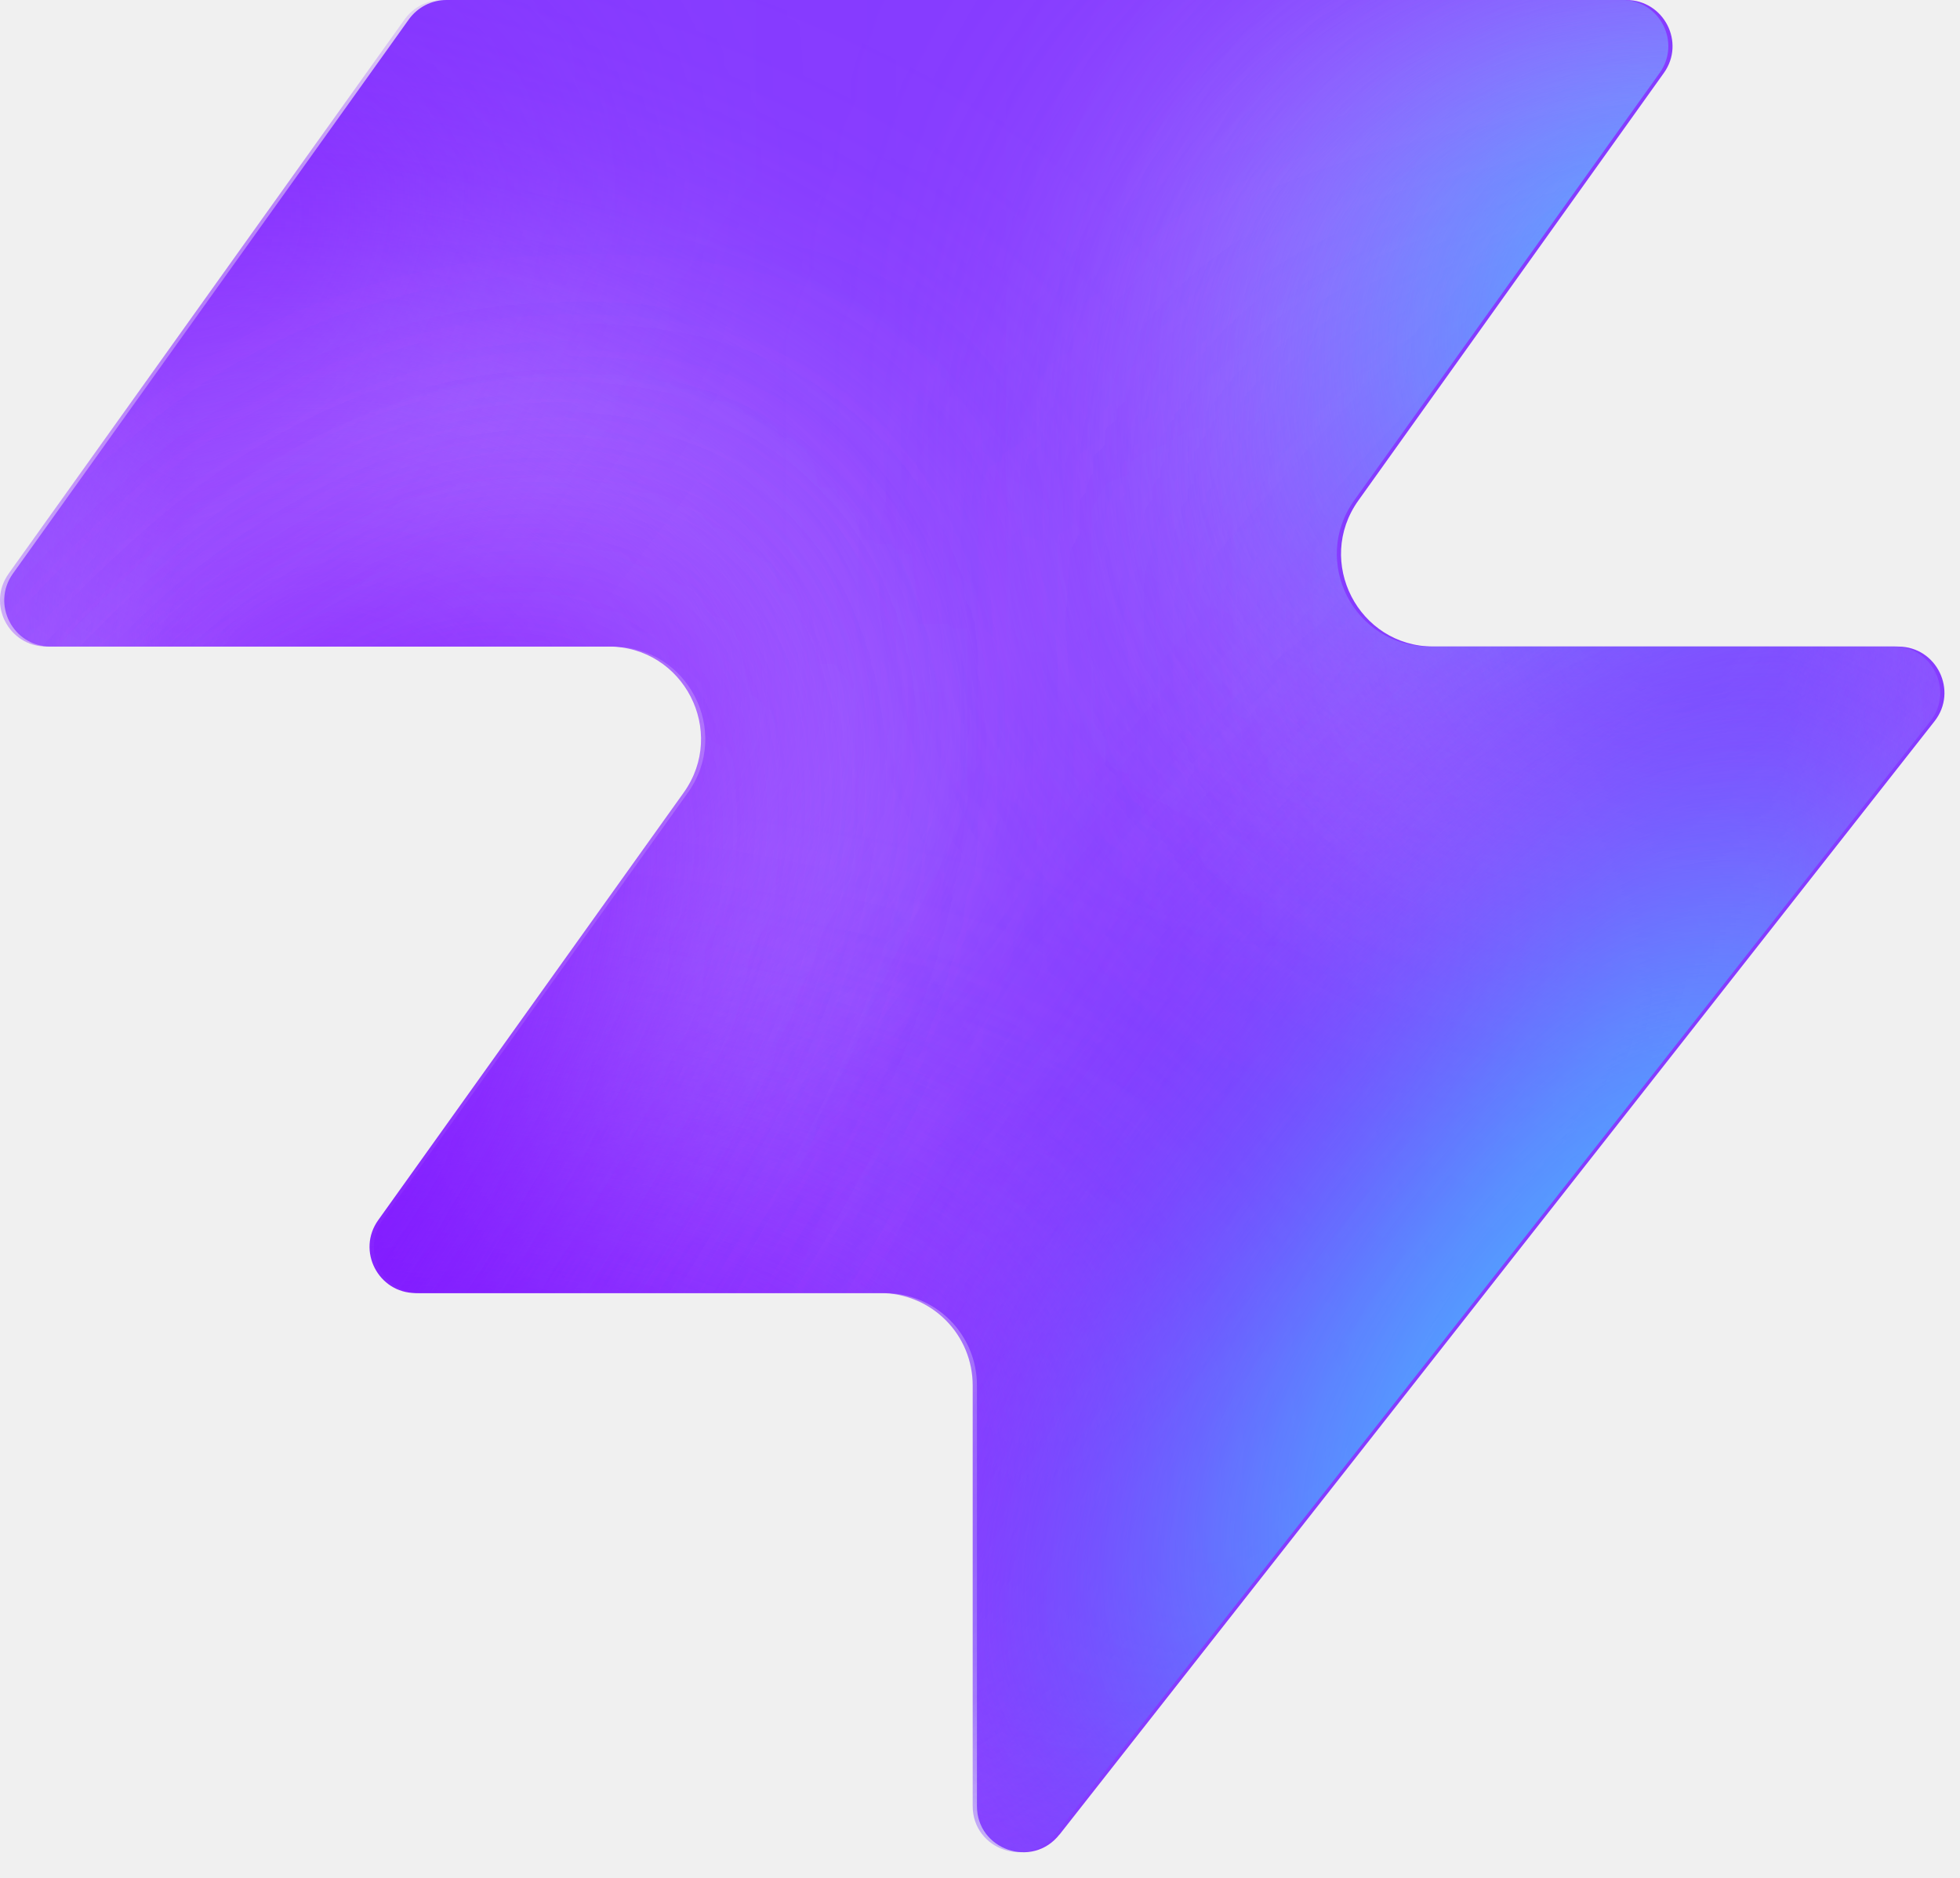
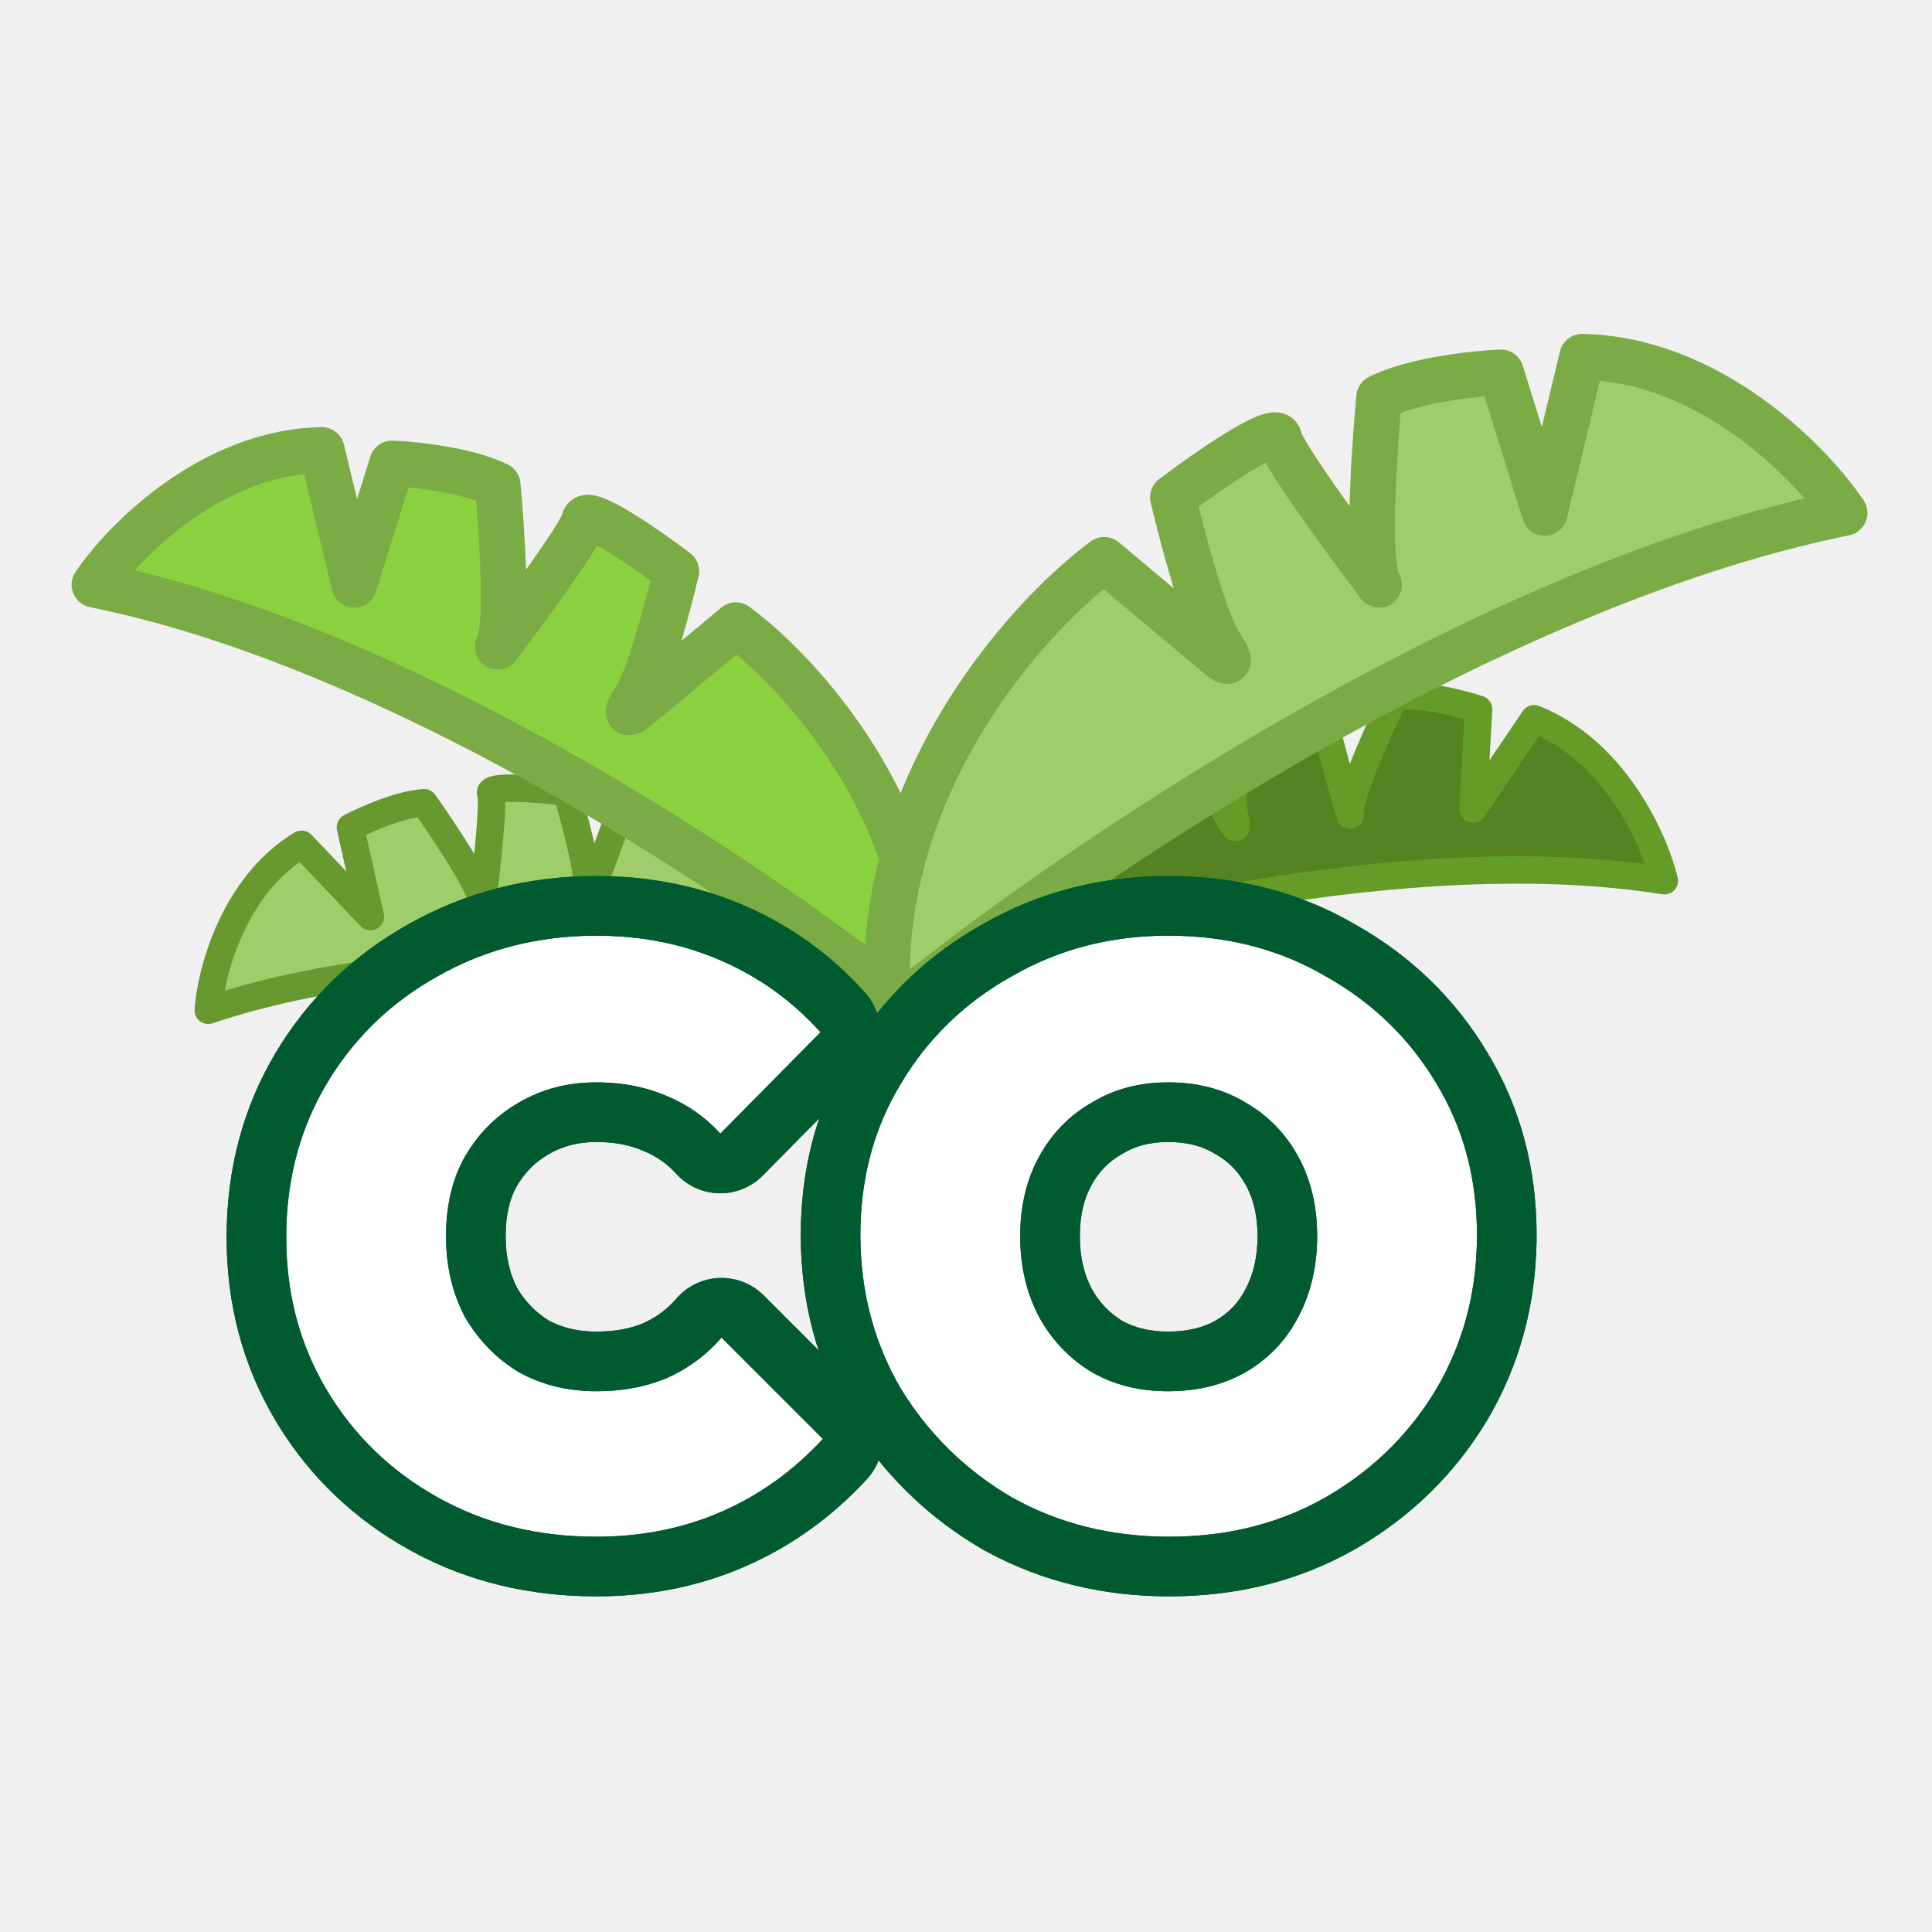
- <svg xmlns="http://www.w3.org/2000/svg" width="48" height="46" fill="none" viewBox="0 0 48 46">
-   <path fill="#863bff" d="M25.946 44.938c-.664.845-2.021.375-2.021-.698V33.937a2.26 2.26 0 0 0-2.262-2.262H10.287c-.92 0-1.456-1.04-.92-1.788l7.48-10.471c1.07-1.497 0-3.578-1.842-3.578H1.237c-.92 0-1.456-1.04-.92-1.788L10.013.474c.214-.297.556-.474.92-.474h28.894c.92 0 1.456 1.04.92 1.788l-7.48 10.471c-1.07 1.498 0 3.579 1.842 3.579h11.377c.943 0 1.473 1.088.89 1.83L25.947 44.94z" style="fill:#863bff;fill:color(display-p3 .525 .23 1);fill-opacity:1" />
-   <mask id="a" width="48" height="46" x="0" y="0" maskUnits="userSpaceOnUse" style="mask-type:alpha">
-     <path fill="#000" d="M25.842 44.938c-.664.844-2.021.375-2.021-.698V33.937a2.26 2.26 0 0 0-2.262-2.262H10.183c-.92 0-1.456-1.04-.92-1.788l7.48-10.471c1.07-1.498 0-3.579-1.842-3.579H1.133c-.92 0-1.456-1.04-.92-1.787L9.91.473c.214-.297.556-.474.92-.474h28.894c.92 0 1.456 1.04.92 1.788l-7.48 10.471c-1.07 1.498 0 3.578 1.842 3.578h11.377c.943 0 1.473 1.088.89 1.832L25.843 44.94z" style="fill:#000;fill-opacity:1" />
-   </mask>
-   <g mask="url(#a)">
-     <g filter="url(#b)">
-       <ellipse cx="5.508" cy="14.704" fill="#ede6ff" rx="5.508" ry="14.704" style="fill:#ede6ff;fill:color(display-p3 .927 .903 1);fill-opacity:1" transform="matrix(.00324 1 1 -.00324 -4.47 31.516)" />
-     </g>
-     <g filter="url(#c)">
-       <ellipse cx="10.399" cy="29.851" fill="#ede6ff" rx="10.399" ry="29.851" style="fill:#ede6ff;fill:color(display-p3 .927 .903 1);fill-opacity:1" transform="matrix(.00324 1 1 -.00324 -39.328 7.883)" />
-     </g>
-     <g filter="url(#d)">
-       <ellipse cx="5.508" cy="30.487" fill="#7e14ff" rx="5.508" ry="30.487" style="fill:#7e14ff;fill:color(display-p3 .492 .077 1);fill-opacity:1" transform="rotate(89.814 -25.913 -14.639)scale(1 -1)" />
-     </g>
-     <g filter="url(#e)">
-       <ellipse cx="5.508" cy="30.599" fill="#7e14ff" rx="5.508" ry="30.599" style="fill:#7e14ff;fill:color(display-p3 .492 .077 1);fill-opacity:1" transform="rotate(89.814 -32.644 -3.334)scale(1 -1)" />
-     </g>
-     <g filter="url(#f)">
-       <ellipse cx="5.508" cy="30.599" fill="#7e14ff" rx="5.508" ry="30.599" style="fill:#7e14ff;fill:color(display-p3 .492 .077 1);fill-opacity:1" transform="matrix(.00324 1 1 -.00324 -34.34 30.47)" />
-     </g>
-     <g filter="url(#g)">
-       <ellipse cx="14.072" cy="22.078" fill="#ede6ff" rx="14.072" ry="22.078" style="fill:#ede6ff;fill:color(display-p3 .927 .903 1);fill-opacity:1" transform="rotate(93.35 24.506 48.493)scale(-1 1)" />
-     </g>
-     <g filter="url(#h)">
-       <ellipse cx="3.47" cy="21.501" fill="#7e14ff" rx="3.47" ry="21.501" style="fill:#7e14ff;fill:color(display-p3 .492 .077 1);fill-opacity:1" transform="rotate(89.009 28.708 47.59)scale(-1 1)" />
-     </g>
-     <g filter="url(#i)">
-       <ellipse cx="3.47" cy="21.501" fill="#7e14ff" rx="3.47" ry="21.501" style="fill:#7e14ff;fill:color(display-p3 .492 .077 1);fill-opacity:1" transform="rotate(89.009 28.708 47.59)scale(-1 1)" />
-     </g>
-     <g filter="url(#j)">
-       <ellipse cx=".387" cy="8.972" fill="#7e14ff" rx="4.407" ry="29.108" style="fill:#7e14ff;fill:color(display-p3 .492 .077 1);fill-opacity:1" transform="rotate(39.51 .387 8.972)" />
-     </g>
-     <g filter="url(#k)">
-       <ellipse cx="47.523" cy="-6.092" fill="#7e14ff" rx="4.407" ry="29.108" style="fill:#7e14ff;fill:color(display-p3 .492 .077 1);fill-opacity:1" transform="rotate(37.892 47.523 -6.092)" />
-     </g>
-     <g filter="url(#l)">
-       <ellipse cx="41.412" cy="6.333" fill="#47bfff" rx="5.971" ry="9.665" style="fill:#47bfff;fill:color(display-p3 .28 .748 1);fill-opacity:1" transform="rotate(37.892 41.412 6.333)" />
-     </g>
-     <g filter="url(#m)">
-       <ellipse cx="-1.879" cy="38.332" fill="#7e14ff" rx="4.407" ry="29.108" style="fill:#7e14ff;fill:color(display-p3 .492 .077 1);fill-opacity:1" transform="rotate(37.892 -1.88 38.332)" />
-     </g>
-     <g filter="url(#n)">
-       <ellipse cx="-1.879" cy="38.332" fill="#7e14ff" rx="4.407" ry="29.108" style="fill:#7e14ff;fill:color(display-p3 .492 .077 1);fill-opacity:1" transform="rotate(37.892 -1.88 38.332)" />
-     </g>
-     <g filter="url(#o)">
-       <ellipse cx="35.651" cy="29.907" fill="#7e14ff" rx="4.407" ry="29.108" style="fill:#7e14ff;fill:color(display-p3 .492 .077 1);fill-opacity:1" transform="rotate(37.892 35.651 29.907)" />
-     </g>
-     <g filter="url(#p)">
-       <ellipse cx="38.418" cy="32.4" fill="#47bfff" rx="5.971" ry="15.297" style="fill:#47bfff;fill:color(display-p3 .28 .748 1);fill-opacity:1" transform="rotate(37.892 38.418 32.4)" />
-     </g>
-   </g>
-   <defs>
-     <filter id="b" width="60.045" height="41.654" x="-19.77" y="16.149" color-interpolation-filters="sRGB" filterUnits="userSpaceOnUse">
-       <feFlood flood-opacity="0" result="BackgroundImageFix" />
-       <feBlend in="SourceGraphic" in2="BackgroundImageFix" result="shape" />
-       <feGaussianBlur result="effect1_foregroundBlur_2002_17158" stdDeviation="7.659" />
-     </filter>
-     <filter id="c" width="90.34" height="51.437" x="-54.613" y="-7.533" color-interpolation-filters="sRGB" filterUnits="userSpaceOnUse">
-       <feFlood flood-opacity="0" result="BackgroundImageFix" />
-       <feBlend in="SourceGraphic" in2="BackgroundImageFix" result="shape" />
-       <feGaussianBlur result="effect1_foregroundBlur_2002_17158" stdDeviation="7.659" />
-     </filter>
-     <filter id="d" width="79.355" height="29.4" x="-49.64" y="2.03" color-interpolation-filters="sRGB" filterUnits="userSpaceOnUse">
-       <feFlood flood-opacity="0" result="BackgroundImageFix" />
-       <feBlend in="SourceGraphic" in2="BackgroundImageFix" result="shape" />
-       <feGaussianBlur result="effect1_foregroundBlur_2002_17158" stdDeviation="4.596" />
-     </filter>
-     <filter id="e" width="79.579" height="29.4" x="-45.045" y="20.029" color-interpolation-filters="sRGB" filterUnits="userSpaceOnUse">
-       <feFlood flood-opacity="0" result="BackgroundImageFix" />
-       <feBlend in="SourceGraphic" in2="BackgroundImageFix" result="shape" />
-       <feGaussianBlur result="effect1_foregroundBlur_2002_17158" stdDeviation="4.596" />
-     </filter>
-     <filter id="f" width="79.579" height="29.4" x="-43.513" y="21.178" color-interpolation-filters="sRGB" filterUnits="userSpaceOnUse">
-       <feFlood flood-opacity="0" result="BackgroundImageFix" />
-       <feBlend in="SourceGraphic" in2="BackgroundImageFix" result="shape" />
-       <feGaussianBlur result="effect1_foregroundBlur_2002_17158" stdDeviation="4.596" />
-     </filter>
-     <filter id="g" width="74.749" height="58.852" x="15.756" y="-17.901" color-interpolation-filters="sRGB" filterUnits="userSpaceOnUse">
-       <feFlood flood-opacity="0" result="BackgroundImageFix" />
-       <feBlend in="SourceGraphic" in2="BackgroundImageFix" result="shape" />
-       <feGaussianBlur result="effect1_foregroundBlur_2002_17158" stdDeviation="7.659" />
-     </filter>
-     <filter id="h" width="61.377" height="25.362" x="23.548" y="2.284" color-interpolation-filters="sRGB" filterUnits="userSpaceOnUse">
-       <feFlood flood-opacity="0" result="BackgroundImageFix" />
-       <feBlend in="SourceGraphic" in2="BackgroundImageFix" result="shape" />
-       <feGaussianBlur result="effect1_foregroundBlur_2002_17158" stdDeviation="4.596" />
-     </filter>
-     <filter id="i" width="61.377" height="25.362" x="23.548" y="2.284" color-interpolation-filters="sRGB" filterUnits="userSpaceOnUse">
-       <feFlood flood-opacity="0" result="BackgroundImageFix" />
-       <feBlend in="SourceGraphic" in2="BackgroundImageFix" result="shape" />
-       <feGaussianBlur result="effect1_foregroundBlur_2002_17158" stdDeviation="4.596" />
-     </filter>
-     <filter id="j" width="56.045" height="63.649" x="-27.636" y="-22.853" color-interpolation-filters="sRGB" filterUnits="userSpaceOnUse">
-       <feFlood flood-opacity="0" result="BackgroundImageFix" />
-       <feBlend in="SourceGraphic" in2="BackgroundImageFix" result="shape" />
-       <feGaussianBlur result="effect1_foregroundBlur_2002_17158" stdDeviation="4.596" />
-     </filter>
-     <filter id="k" width="54.814" height="64.646" x="20.116" y="-38.415" color-interpolation-filters="sRGB" filterUnits="userSpaceOnUse">
-       <feFlood flood-opacity="0" result="BackgroundImageFix" />
-       <feBlend in="SourceGraphic" in2="BackgroundImageFix" result="shape" />
-       <feGaussianBlur result="effect1_foregroundBlur_2002_17158" stdDeviation="4.596" />
-     </filter>
-     <filter id="l" width="33.541" height="35.313" x="24.641" y="-11.323" color-interpolation-filters="sRGB" filterUnits="userSpaceOnUse">
-       <feFlood flood-opacity="0" result="BackgroundImageFix" />
-       <feBlend in="SourceGraphic" in2="BackgroundImageFix" result="shape" />
-       <feGaussianBlur result="effect1_foregroundBlur_2002_17158" stdDeviation="4.596" />
-     </filter>
-     <filter id="m" width="54.814" height="64.646" x="-29.286" y="6.009" color-interpolation-filters="sRGB" filterUnits="userSpaceOnUse">
-       <feFlood flood-opacity="0" result="BackgroundImageFix" />
-       <feBlend in="SourceGraphic" in2="BackgroundImageFix" result="shape" />
-       <feGaussianBlur result="effect1_foregroundBlur_2002_17158" stdDeviation="4.596" />
-     </filter>
-     <filter id="n" width="54.814" height="64.646" x="-29.286" y="6.009" color-interpolation-filters="sRGB" filterUnits="userSpaceOnUse">
-       <feFlood flood-opacity="0" result="BackgroundImageFix" />
-       <feBlend in="SourceGraphic" in2="BackgroundImageFix" result="shape" />
-       <feGaussianBlur result="effect1_foregroundBlur_2002_17158" stdDeviation="4.596" />
-     </filter>
-     <filter id="o" width="54.814" height="64.646" x="8.244" y="-2.416" color-interpolation-filters="sRGB" filterUnits="userSpaceOnUse">
-       <feFlood flood-opacity="0" result="BackgroundImageFix" />
-       <feBlend in="SourceGraphic" in2="BackgroundImageFix" result="shape" />
-       <feGaussianBlur result="effect1_foregroundBlur_2002_17158" stdDeviation="4.596" />
-     </filter>
-     <filter id="p" width="39.409" height="43.623" x="18.713" y="10.588" color-interpolation-filters="sRGB" filterUnits="userSpaceOnUse">
-       <feFlood flood-opacity="0" result="BackgroundImageFix" />
-       <feBlend in="SourceGraphic" in2="BackgroundImageFix" result="shape" />
-       <feGaussianBlur result="effect1_foregroundBlur_2002_17158" stdDeviation="4.596" />
-     </filter>
-   </defs>
+ <svg xmlns="http://www.w3.org/2000/svg" width="162" height="162" viewBox="0 0 162 162" fill="none">
+   <path d="M17.459 84.716C36.189 78.417 62.909 80.548 73.928 82.4C69.035 71.831 57.443 68.027 52.259 67.446L49.542 74.846C49.395 75.245 49.123 75.69 49.216 74.282C49.31 72.873 48.12 68.456 47.513 66.424C45.276 66.148 40.871 65.781 41.148 66.524C41.426 67.267 40.794 72.999 40.443 75.773C40.554 74.656 37.231 69.664 35.556 67.308C33.513 67.434 30.586 68.734 29.378 69.369L31.061 76.863L25.288 70.79C19.572 74.241 17.687 81.512 17.459 84.716Z" fill="#9FCD69" />
+   <path d="M24.694 69.807C21.578 71.688 19.547 74.584 18.272 77.367C16.997 80.147 16.437 82.901 16.314 84.634C16.287 85.017 16.453 85.388 16.756 85.624C17.06 85.859 17.461 85.927 17.825 85.804C27.021 82.712 38.243 81.673 48.588 81.65C58.921 81.627 68.291 82.617 73.738 83.533C74.158 83.604 74.583 83.436 74.841 83.097C75.1 82.759 75.15 82.304 74.971 81.917C72.397 76.359 68.073 72.606 63.767 70.177C59.47 67.753 55.127 66.611 52.388 66.304C51.862 66.245 51.363 66.553 51.181 67.05L49.835 70.714C49.806 70.584 49.776 70.453 49.746 70.323C49.378 68.762 48.922 67.127 48.614 66.095C48.483 65.658 48.107 65.34 47.654 65.284C46.517 65.143 44.815 64.979 43.416 64.944C42.731 64.927 42.048 64.939 41.529 65.022C41.295 65.06 40.948 65.132 40.648 65.317C40.489 65.415 40.253 65.6 40.107 65.916C39.944 66.269 39.963 66.633 40.073 66.926C40.034 66.823 40.055 66.817 40.065 67.063C40.072 67.256 40.07 67.52 40.057 67.85C40.033 68.506 39.971 69.356 39.888 70.285C39.85 70.711 39.807 71.152 39.763 71.593C39.725 71.531 39.688 71.469 39.65 71.407C38.605 69.695 37.34 67.834 36.492 66.642L36.399 66.528C36.167 66.276 35.832 66.139 35.485 66.161C34.294 66.234 32.925 66.639 31.756 67.07C30.569 67.509 29.49 68.014 28.845 68.353L28.761 68.401C28.356 68.659 28.151 69.145 28.258 69.62L29.031 73.06L26.12 69.999L26.048 69.929C25.675 69.6 25.127 69.546 24.694 69.807ZM30.229 77.655C30.585 78.029 31.146 78.12 31.602 77.876C32.057 77.633 32.294 77.116 32.181 76.612L30.698 70.001C31.223 69.757 31.867 69.478 32.552 69.225C33.408 68.909 34.269 68.653 35.009 68.529C35.805 69.669 36.83 71.195 37.689 72.603C38.194 73.432 38.63 74.198 38.929 74.813C39.079 75.121 39.183 75.368 39.245 75.551C39.282 75.662 39.294 75.719 39.297 75.733L39.294 75.776C39.295 76.353 39.73 76.848 40.315 76.914C40.939 76.984 41.504 76.54 41.583 75.917C41.759 74.522 42.007 72.38 42.176 70.49C42.26 69.546 42.326 68.649 42.353 67.935C42.362 67.69 42.364 67.458 42.363 67.248C42.634 67.234 42.97 67.23 43.359 67.24C44.383 67.265 45.612 67.369 46.625 67.478C46.899 68.437 47.232 69.669 47.51 70.85C47.688 71.605 47.841 72.326 47.943 72.935C48.05 73.574 48.085 73.999 48.071 74.206C48.046 74.575 48.04 74.886 48.064 75.132C48.075 75.246 48.099 75.421 48.17 75.602C48.218 75.725 48.441 76.244 49.065 76.368C49.67 76.489 50.069 76.117 50.149 76.039C50.279 75.914 50.362 75.781 50.405 75.708C50.5 75.548 50.572 75.374 50.62 75.245L50.62 75.242L53.018 68.711C55.489 69.114 59.074 70.168 62.639 72.178C66.099 74.13 69.491 76.956 71.847 80.914C66.153 80.095 57.737 79.333 48.583 79.353C38.762 79.375 28.013 80.298 18.842 83.069C19.103 81.703 19.582 80.021 20.36 78.324C21.396 76.062 22.93 73.843 25.117 72.278L30.229 77.655Z" fill="#67992E" />
+   <path d="M7.915 49.032C34.787 54.456 65.41 75.549 77.363 85.418C78.816 69.327 67.529 56.716 61.703 52.422L53.306 59.428C52.852 59.804 52.217 60.151 53.306 58.524C54.396 56.897 56.03 50.764 56.711 47.902C54.214 46.018 49.176 42.523 48.994 43.608C48.812 44.692 44.077 51.141 41.731 54.23C42.639 52.964 42.11 44.662 41.731 40.669C39.19 39.404 34.772 38.937 32.88 38.861L29.703 49.032L26.98 37.731C17.72 37.912 10.412 45.34 7.915 49.032Z" fill="#8BD13F" />
+   <path d="M26.942 35.817C21.808 35.917 17.298 38.021 13.803 40.504C10.31 42.984 7.699 45.932 6.329 47.959C5.97 48.489 5.901 49.164 6.143 49.756C6.386 50.349 6.909 50.781 7.536 50.908C20.681 53.561 34.848 60.077 47.28 67.218C59.693 74.348 70.249 82.027 76.144 86.894C76.692 87.346 77.445 87.458 78.1 87.184C78.755 86.911 79.206 86.297 79.27 85.59C80.041 77.043 77.423 69.468 73.91 63.522C70.406 57.591 65.95 53.175 62.839 50.881L62.703 50.789C62.008 50.363 61.111 50.422 60.477 50.951L57.139 53.736C57.725 51.745 58.252 49.692 58.572 48.344C58.748 47.605 58.47 46.831 57.863 46.373C56.59 45.413 54.651 44.027 52.981 43.007C52.167 42.51 51.317 42.037 50.606 41.767C50.29 41.646 49.774 41.473 49.22 41.489C48.924 41.498 48.443 41.565 47.979 41.892C47.511 42.222 47.247 42.686 47.138 43.141C47.126 43.166 47.097 43.234 47.034 43.353C46.914 43.58 46.733 43.888 46.492 44.272C46.011 45.036 45.35 46.009 44.607 47.066C44.444 47.299 44.276 47.535 44.107 47.772C44.022 45.158 43.814 42.357 43.637 40.489L43.621 40.366C43.524 39.759 43.139 39.232 42.585 38.956C41.059 38.196 39.097 37.725 37.385 37.432C35.639 37.133 33.979 36.989 32.956 36.948L32.795 36.949C31.996 36.984 31.295 37.516 31.053 38.29L29.941 41.85L28.84 37.282L28.794 37.122C28.53 36.335 27.784 35.8 26.942 35.817ZM27.841 49.48C28.043 50.316 28.779 50.916 29.639 50.944C30.499 50.973 31.272 50.424 31.529 49.602L34.256 40.877C34.994 40.947 35.854 41.053 36.738 41.205C37.898 41.404 39.013 41.667 39.926 41.989C40.085 43.88 40.246 46.318 40.3 48.518C40.332 49.86 40.324 51.072 40.258 52.003C40.224 52.471 40.18 52.825 40.13 53.069C40.112 53.161 40.096 53.22 40.087 53.251C39.588 54.088 39.796 55.18 40.594 55.77C41.437 56.391 42.622 56.221 43.255 55.387C44.437 53.831 46.222 51.426 47.739 49.267C48.496 48.19 49.201 47.155 49.733 46.308C49.854 46.116 49.968 45.928 50.075 45.748C50.342 45.892 50.647 46.068 50.986 46.275C52.128 46.972 53.445 47.881 54.548 48.682C54.219 49.986 53.787 51.6 53.328 53.124C53.02 54.15 52.705 55.115 52.408 55.909C52.095 56.749 51.853 57.253 51.715 57.459C51.427 57.889 51.192 58.277 51.039 58.612C50.969 58.767 50.862 59.026 50.815 59.336C50.784 59.543 50.671 60.47 51.465 61.166C52.234 61.841 53.112 61.636 53.285 61.593C53.568 61.522 53.789 61.404 53.902 61.341C54.15 61.201 54.375 61.028 54.528 60.901L54.532 60.898L61.739 54.885C64.374 57.081 67.819 60.739 70.614 65.469C73.297 70.011 75.339 75.468 75.556 81.52C69.268 76.618 59.904 70.054 49.186 63.898C37.519 57.196 24.137 50.913 11.31 47.825C12.521 46.48 14.118 44.975 16.019 43.626C18.732 41.699 21.964 40.155 25.496 39.748L27.841 49.48Z" fill="#7BAB45" />
+   <path d="M139.562 73.852C118.272 70.436 89.895 77.532 78.367 81.506C81.738 69.248 93.533 63.069 99.008 61.512L103.26 68.991C103.49 69.394 103.862 69.825 103.509 68.325C103.156 66.825 103.645 61.856 103.933 59.558C106.292 58.859 110.968 57.673 110.802 58.523C110.637 59.372 112.345 65.431 113.22 68.354C112.9 67.171 115.582 61.199 116.962 58.361C119.184 58.13 122.567 59.005 123.981 59.471L123.514 67.842L128.639 60.266C135.409 62.954 138.742 70.444 139.562 73.852Z" fill="#558321" />
+   <path d="M129.062 59.198C132.729 60.654 135.419 63.389 137.283 66.145C139.145 68.899 140.237 71.752 140.678 73.584C140.767 73.957 140.665 74.351 140.404 74.633C140.143 74.915 139.758 75.047 139.379 74.986C128.911 73.306 116.634 74.206 105.49 76.041C94.359 77.874 84.445 80.625 78.741 82.592C78.338 82.731 77.891 82.636 77.581 82.344C77.27 82.052 77.146 81.613 77.259 81.202C79.025 74.781 82.99 69.981 87.177 66.603C91.356 63.23 95.813 61.226 98.694 60.407L98.79 60.384C99.269 60.291 99.761 60.513 100.007 60.944L102.288 64.957C102.301 64.696 102.317 64.431 102.335 64.164C102.451 62.42 102.647 60.58 102.794 59.415C102.85 58.963 103.169 58.587 103.607 58.458C104.804 58.103 106.602 57.62 108.097 57.332C108.83 57.191 109.56 57.083 110.123 57.079C110.38 57.078 110.749 57.094 111.085 57.231C111.263 57.304 111.529 57.45 111.727 57.741C111.948 58.065 111.99 58.431 111.929 58.743C111.949 58.643 111.928 58.657 111.962 58.922C111.989 59.135 112.039 59.422 112.112 59.776C112.256 60.48 112.476 61.386 112.732 62.372C112.875 62.923 113.029 63.494 113.185 64.063C113.251 63.893 113.318 63.721 113.387 63.549C114.204 61.521 115.231 59.293 115.929 57.859L116.002 57.73C116.19 57.445 116.498 57.255 116.843 57.219C118.123 57.086 119.657 57.272 120.989 57.526C122.341 57.784 123.589 58.132 124.34 58.38L124.43 58.414C124.872 58.602 125.154 59.048 125.127 59.535L124.892 63.754L127.687 59.622L127.747 59.542C128.061 59.155 128.593 59.012 129.062 59.198ZM124.465 68.485C124.176 68.913 123.636 69.095 123.146 68.93C122.657 68.765 122.338 68.294 122.367 67.778L122.783 60.31C122.157 60.134 121.379 59.939 120.558 59.783C119.553 59.591 118.547 59.468 117.704 59.473C117.047 60.852 116.202 62.709 115.518 64.407C115.122 65.391 114.789 66.299 114.576 67.018C114.469 67.38 114.4 67.669 114.365 67.884C114.345 68.012 114.342 68.08 114.341 68.103L114.328 68.055C114.492 68.661 114.138 69.287 113.534 69.459C112.929 69.63 112.299 69.285 112.118 68.683C111.679 67.213 111.029 64.953 110.509 62.949C110.249 61.949 110.018 60.999 109.861 60.237C109.799 59.936 109.75 59.654 109.712 59.404C109.397 59.437 108.997 59.499 108.531 59.588C107.407 59.804 106.069 60.147 104.984 60.452C104.858 61.545 104.716 62.965 104.627 64.317C104.57 65.162 104.535 65.969 104.534 66.647C104.533 67.354 104.572 67.829 104.627 68.062C104.719 68.454 104.779 68.781 104.797 69.041C104.805 69.162 104.81 69.344 104.77 69.537C104.742 69.67 104.606 70.22 104.009 70.446C103.43 70.665 102.974 70.363 102.88 70.298C102.729 70.194 102.623 70.075 102.566 70.006C102.441 69.858 102.335 69.689 102.262 69.561L102.261 69.558L98.467 62.883C95.864 63.756 92.142 65.548 88.619 68.39C85.184 71.162 81.983 74.895 80.162 79.701C86.139 77.786 95.149 75.416 105.116 73.775C115.745 72.025 127.54 71.089 137.936 72.456C137.409 70.993 136.571 69.193 135.38 67.433C133.837 65.151 131.748 63 129.053 61.702L124.465 68.485Z" fill="#659C27" />
+   <path d="M154.67 43.012C123.654 49.299 88.308 73.748 74.512 85.186C72.835 66.535 85.863 51.918 92.587 46.941L102.279 55.062C102.803 55.498 103.536 55.9 102.279 54.014C101.022 52.128 99.135 45.02 98.35 41.702C101.231 39.519 107.047 35.468 107.256 36.725C107.466 37.982 112.932 45.457 115.639 49.037C114.591 47.57 115.202 37.947 115.639 33.319C118.573 31.852 123.672 31.311 125.855 31.224L129.522 43.012L132.666 29.914C143.353 30.124 151.788 38.733 154.67 43.012Z" fill="#9FCD69" />
+   <path d="M132.702 28C138.552 28.115 143.702 30.524 147.706 33.379C151.706 36.232 154.694 39.623 156.257 41.943C156.614 42.473 156.682 43.147 156.44 43.738C156.198 44.33 155.676 44.761 155.049 44.888C139.834 47.972 123.45 55.543 109.089 63.826C94.747 72.099 82.549 81.009 75.732 86.661C75.185 87.115 74.431 87.227 73.775 86.954C73.119 86.681 72.668 86.066 72.605 85.358C71.721 75.533 74.716 66.818 78.748 59.966C82.771 53.128 87.886 48.039 91.447 45.403L91.583 45.311C92.279 44.882 93.179 44.942 93.815 45.474L98.421 49.334C98.382 49.204 98.342 49.075 98.303 48.945C97.563 46.473 96.885 43.83 96.486 42.144C96.311 41.406 96.588 40.635 97.193 40.177C98.658 39.067 100.888 37.467 102.803 36.292C103.74 35.717 104.702 35.182 105.496 34.878C105.854 34.741 106.404 34.559 106.985 34.575C107.295 34.584 107.787 34.654 108.259 34.989C108.786 35.362 109.058 35.901 109.143 36.411C109.112 36.225 109.074 36.226 109.258 36.576C109.402 36.848 109.615 37.212 109.895 37.66C110.454 38.553 111.22 39.686 112.078 40.912C112.43 41.415 112.796 41.929 113.165 42.446C113.166 42.403 113.166 42.361 113.167 42.318C113.245 39.093 113.511 35.483 113.732 33.14L113.748 33.018C113.845 32.411 114.228 31.885 114.782 31.608C116.504 30.747 118.734 30.207 120.702 29.868C122.704 29.524 124.608 29.359 125.777 29.312C126.643 29.277 127.424 29.828 127.682 30.656L129.283 35.803L130.804 29.468L130.849 29.307C131.112 28.52 131.859 27.984 132.702 28ZM131.382 43.459C131.181 44.297 130.446 44.897 129.585 44.925C128.724 44.954 127.95 44.404 127.694 43.581L124.475 33.235C123.566 33.317 122.476 33.448 121.352 33.641C119.932 33.886 118.554 34.215 117.443 34.627C117.254 36.849 117.058 39.776 116.994 42.41C116.957 43.969 116.967 45.386 117.044 46.479C117.082 47.028 117.135 47.453 117.195 47.754C117.229 47.923 117.257 48.008 117.266 48.035C117.785 48.876 117.58 49.986 116.771 50.58C115.928 51.2 114.743 51.027 114.111 50.192C112.749 48.39 110.691 45.606 108.942 43.108C108.069 41.861 107.26 40.666 106.65 39.691C106.455 39.38 106.274 39.081 106.115 38.803C105.746 38.996 105.304 39.249 104.805 39.556C103.42 40.405 101.819 41.521 100.509 42.48C100.895 44.03 101.415 45.994 101.97 47.846C102.327 49.039 102.693 50.165 103.038 51.094C103.401 52.069 103.69 52.682 103.871 52.953L104.105 53.312C104.325 53.66 104.502 53.972 104.626 54.246C104.703 54.416 104.813 54.686 104.861 55.004C104.894 55.216 105.005 56.147 104.212 56.846C103.438 57.527 102.553 57.321 102.372 57.276C102.082 57.203 101.853 57.082 101.732 57.014C101.467 56.863 101.223 56.675 101.052 56.533L101.049 56.53L92.545 49.405C89.455 51.954 85.359 56.281 82.048 61.907C78.838 67.363 76.412 73.962 76.285 81.295C83.53 75.584 94.537 67.8 107.176 60.509C120.781 52.662 136.39 45.319 151.304 41.792C149.856 40.122 147.876 38.203 145.483 36.496C142.259 34.197 138.391 32.355 134.151 31.922L131.382 43.459Z" fill="#7BAB45" />
+   <path d="M98.044 128.857C93.178 128.857 88.778 127.757 84.844 125.557C80.978 123.29 77.878 120.257 75.544 116.457C73.278 112.59 72.144 108.29 72.144 103.557C72.144 98.824 73.278 94.59 75.544 90.857C77.811 87.057 80.911 84.057 84.844 81.857C88.778 79.59 93.144 78.457 97.945 78.457C102.878 78.457 107.278 79.59 111.145 81.857C115.078 84.057 118.178 87.057 120.445 90.857C122.711 94.59 123.845 98.824 123.845 103.557C123.845 108.29 122.711 112.59 120.445 116.457C118.178 120.257 115.078 123.29 111.145 125.557C107.278 127.757 102.911 128.857 98.044 128.857ZM97.945 116.657C100.411 116.657 102.578 116.124 104.445 115.057C106.378 113.924 107.845 112.39 108.845 110.457C109.911 108.457 110.445 106.19 110.445 103.657C110.445 101.124 109.911 98.89 108.845 96.957C107.778 95.024 106.311 93.524 104.445 92.457C102.578 91.324 100.411 90.757 97.945 90.757C95.544 90.757 93.411 91.324 91.544 92.457C89.678 93.524 88.211 95.024 87.144 96.957C86.078 98.89 85.544 101.124 85.544 103.657C85.544 106.19 86.078 108.457 87.144 110.457C88.211 112.39 89.678 113.924 91.544 115.057C93.411 116.124 95.544 116.657 97.945 116.657Z" fill="white" />
+   <path d="M50 128.857C45.067 128.857 40.633 127.757 36.7 125.557C32.767 123.357 29.667 120.357 27.4 116.557C25.133 112.757 24 108.49 24 103.757C24 98.957 25.133 94.657 27.4 90.857C29.667 87.057 32.767 84.057 36.7 81.857C40.7 79.59 45.133 78.457 50 78.457C53.8 78.457 57.3 79.157 60.5 80.557C63.7 81.957 66.467 83.957 68.8 86.557L60.4 95.057C59.133 93.657 57.6 92.59 55.8 91.857C54.067 91.124 52.133 90.757 50 90.757C47.6 90.757 45.433 91.324 43.5 92.457C41.633 93.524 40.133 95.024 39 96.957C37.933 98.824 37.4 101.057 37.4 103.657C37.4 106.19 37.933 108.457 39 110.457C40.133 112.39 41.633 113.924 43.5 115.057C45.433 116.124 47.6 116.657 50 116.657C52.2 116.657 54.167 116.29 55.9 115.557C57.7 114.757 59.233 113.624 60.5 112.157L69 120.657C66.533 123.324 63.7 125.357 60.5 126.757C57.3 128.157 53.8 128.857 50 128.857Z" fill="white" />
+   <path d="M123.845 103.557C123.845 99.119 122.849 95.121 120.856 91.562L120.445 90.856C118.179 87.056 115.078 84.056 111.145 81.856C107.519 79.731 103.426 78.603 98.863 78.47L97.945 78.456C93.145 78.456 88.778 79.59 84.845 81.856C80.912 84.056 77.812 87.056 75.545 90.856L75.133 91.562C73.141 95.121 72.144 99.119 72.144 103.557L72.158 104.438C72.291 108.825 73.42 112.831 75.545 116.456C77.878 120.256 80.978 123.29 84.845 125.557C88.778 127.757 93.178 128.856 98.045 128.856C102.607 128.856 106.73 127.89 110.414 125.956L111.145 125.557C114.832 123.432 117.787 120.633 120.01 117.16L120.445 116.456C122.57 112.831 123.699 108.825 123.832 104.438L123.845 103.557ZM105.445 103.656C105.445 101.955 105.114 100.637 104.577 99.58L104.467 99.372C103.911 98.364 103.214 97.607 102.347 97.033L101.964 96.798L101.85 96.731C100.863 96.132 99.618 95.757 97.945 95.757C96.367 95.757 95.148 96.118 94.14 96.731C94.102 96.753 94.064 96.776 94.025 96.798C92.978 97.396 92.158 98.22 91.522 99.372C90.921 100.463 90.545 101.842 90.545 103.656C90.545 105.453 90.914 106.887 91.542 108.075C92.177 109.214 93.007 110.08 94.077 110.743C95.094 111.312 96.339 111.656 97.945 111.656V116.656L97.498 116.65C95.279 116.588 93.295 116.057 91.545 115.057C89.678 113.923 88.211 112.389 87.144 110.456C86.078 108.456 85.545 106.189 85.545 103.656C85.545 101.123 86.078 98.889 87.144 96.956C88.211 95.023 89.678 93.523 91.545 92.456C93.412 91.323 95.545 90.757 97.945 90.757L98.404 90.763C100.681 90.829 102.695 91.394 104.445 92.456C106.312 93.523 107.778 95.023 108.845 96.956C109.911 98.889 110.445 101.123 110.445 103.656L110.438 104.128C110.376 106.472 109.845 108.581 108.845 110.456C107.845 112.389 106.379 113.923 104.445 115.057C102.579 116.123 100.412 116.656 97.945 116.656V111.656C99.664 111.656 100.947 111.292 101.951 110.722C103.076 110.055 103.857 109.216 104.404 108.159L104.434 108.104C105.07 106.91 105.445 105.467 105.445 103.656ZM128.841 104.077C128.759 109.45 127.415 114.454 124.759 118.985C124.752 118.996 124.746 119.007 124.739 119.018C122.023 123.571 118.296 127.207 113.642 129.889C113.634 129.893 113.625 129.898 113.617 129.902C108.928 132.571 103.695 133.856 98.045 133.856C92.57 133.856 87.471 132.65 82.85 130.165L82.404 129.92L82.316 129.87C78.031 127.358 74.515 124.024 71.814 119.906L71.284 119.073L71.231 118.985C68.49 114.308 67.145 109.127 67.144 103.557C67.144 97.988 68.49 92.842 71.27 88.262C73.993 83.71 77.732 80.105 82.404 77.492C87.126 74.784 92.343 73.456 97.945 73.456C103.64 73.456 108.899 74.766 113.586 77.492C118.269 80.112 122.015 83.728 124.739 88.295H124.738C127.506 92.867 128.845 98.001 128.845 103.557L128.841 104.077Z" fill="#005B31" />
+   <path d="M37.4 103.656C37.4 101.056 37.933 98.823 39 96.956C40.133 95.023 41.633 93.523 43.5 92.456C45.433 91.323 47.6 90.757 50 90.757L50.398 90.761C52.375 90.804 54.176 91.169 55.801 91.856C57.601 92.59 59.134 93.657 60.4 95.057L68.801 86.557C66.613 84.119 64.045 82.209 61.096 80.826L60.5 80.557C57.3 79.157 53.8 78.456 50 78.456C45.133 78.456 40.7 79.59 36.7 81.856L35.973 82.278C32.383 84.435 29.525 87.294 27.4 90.856L26.988 91.575C24.996 95.196 24 99.257 24 103.757L24.014 104.639C24.146 109.021 25.275 112.994 27.4 116.557C29.667 120.357 32.767 123.357 36.7 125.557C40.633 127.757 45.067 128.856 50 128.856C53.562 128.856 56.861 128.241 59.897 127.011L60.5 126.757C63.7 125.357 66.533 123.323 69 120.656L60.5 112.156C59.233 113.623 57.7 114.757 55.9 115.557L55.572 115.689C53.92 116.334 52.062 116.656 50 116.656V111.656C51.624 111.656 52.901 111.388 53.917 110.964C55.033 110.46 55.95 109.775 56.716 108.889L56.892 108.696C57.788 107.761 59.016 107.208 60.317 107.16C61.619 107.113 62.885 107.575 63.848 108.442L64.036 108.621L72.536 117.121L72.709 117.303C74.437 119.211 74.438 122.142 72.671 124.052C69.756 127.203 66.361 129.65 62.505 131.337C58.619 133.037 54.428 133.856 50 133.856C44.473 133.856 39.339 132.655 34.706 130.165L34.26 129.92C29.723 127.382 26.065 123.91 23.364 119.543L23.106 119.118C20.346 114.49 19 109.327 19 103.757C19 98.134 20.339 92.935 23.106 88.295C25.831 83.728 29.576 80.112 34.26 77.492C39.049 74.784 44.332 73.456 50 73.456C54.152 73.456 58.094 74.176 61.773 75.667L62.505 75.976C66.359 77.662 69.711 80.085 72.522 83.217C74.288 85.185 74.216 88.19 72.356 90.071L63.957 98.571C62.991 99.549 61.664 100.086 60.29 100.056C59.002 100.027 57.778 99.502 56.87 98.597L56.692 98.411C56.038 97.688 55.264 97.108 54.326 96.667L53.914 96.487L53.852 96.461C52.813 96.021 51.553 95.757 50 95.757C48.424 95.757 47.141 96.118 46.029 96.769C46.013 96.779 45.997 96.789 45.981 96.798C44.917 97.406 44.042 98.255 43.335 99.449C42.786 100.416 42.4 101.753 42.4 103.656C42.4 105.424 42.759 106.84 43.368 108.018C44.066 109.178 44.937 110.059 46.008 110.728C47.118 111.32 48.413 111.656 50 111.656V116.656C47.6 116.656 45.433 116.123 43.5 115.057C41.633 113.923 40.133 112.389 39 110.456C37.934 108.456 37.4 106.189 37.4 103.656Z" fill="#005B31" />
+   <path d="M123.845 103.557C123.845 99.119 122.849 95.121 120.856 91.562L120.445 90.856C118.179 87.056 115.078 84.056 111.145 81.856C107.519 79.731 103.426 78.603 98.863 78.47L97.945 78.456C93.145 78.456 88.778 79.59 84.845 81.856C80.912 84.056 77.812 87.056 75.545 90.856L75.133 91.562C73.141 95.121 72.144 99.119 72.144 103.557L72.158 104.438C72.291 108.825 73.42 112.831 75.545 116.456C77.878 120.256 80.978 123.29 84.845 125.557C88.778 127.757 93.178 128.856 98.045 128.856C102.607 128.856 106.73 127.89 110.414 125.956L111.145 125.557C114.832 123.432 117.787 120.633 120.01 117.16L120.445 116.456C122.57 112.831 123.699 108.825 123.832 104.438L123.845 103.557ZM105.445 103.656C105.445 101.955 105.114 100.637 104.577 99.58L104.467 99.372C103.911 98.364 103.214 97.607 102.347 97.033L101.964 96.798L101.85 96.731C100.863 96.132 99.618 95.757 97.945 95.757C96.367 95.757 95.148 96.118 94.14 96.731C94.102 96.753 94.064 96.776 94.025 96.798C92.978 97.396 92.158 98.22 91.522 99.372C90.921 100.463 90.545 101.842 90.545 103.656C90.545 105.453 90.914 106.887 91.542 108.075C92.177 109.214 93.007 110.08 94.077 110.743C95.094 111.312 96.339 111.656 97.945 111.656V116.656L97.498 116.65C95.279 116.588 93.295 116.057 91.545 115.057C89.678 113.923 88.211 112.389 87.144 110.456C86.078 108.456 85.545 106.189 85.545 103.656C85.545 101.123 86.078 98.889 87.144 96.956C88.211 95.023 89.678 93.523 91.545 92.456C93.412 91.323 95.545 90.757 97.945 90.757L98.404 90.763C100.681 90.829 102.695 91.394 104.445 92.456C106.312 93.523 107.778 95.023 108.845 96.956C109.911 98.889 110.445 101.123 110.445 103.656L110.438 104.128C110.376 106.472 109.845 108.581 108.845 110.456C107.845 112.389 106.379 113.923 104.445 115.057C102.579 116.123 100.412 116.656 97.945 116.656V111.656C99.664 111.656 100.947 111.292 101.951 110.722C103.076 110.055 103.857 109.216 104.404 108.159L104.434 108.104C105.07 106.91 105.445 105.467 105.445 103.656ZM128.841 104.077C128.759 109.45 127.415 114.454 124.759 118.985C124.752 118.996 124.746 119.007 124.739 119.018C122.023 123.571 118.296 127.207 113.642 129.889C113.634 129.893 113.625 129.898 113.617 129.902C108.928 132.571 103.695 133.856 98.045 133.856C92.57 133.856 87.471 132.65 82.85 130.165L82.404 129.92L82.316 129.87C78.031 127.358 74.515 124.024 71.814 119.906L71.284 119.073L71.231 118.985C68.49 114.308 67.145 109.127 67.144 103.557C67.144 97.988 68.49 92.842 71.27 88.262C73.993 83.71 77.732 80.105 82.404 77.492C87.126 74.784 92.343 73.456 97.945 73.456C103.64 73.456 108.899 74.766 113.586 77.492C118.269 80.112 122.015 83.728 124.739 88.295H124.738C127.506 92.867 128.845 98.001 128.845 103.557L128.841 104.077Z" fill="#005B31" />
+   <path d="M37.4 103.656C37.4 101.056 37.933 98.823 39 96.956C40.133 95.023 41.633 93.523 43.5 92.456C45.433 91.323 47.6 90.757 50 90.757L50.398 90.761C52.375 90.804 54.176 91.169 55.801 91.856C57.601 92.59 59.134 93.657 60.4 95.057L68.801 86.557C66.613 84.119 64.045 82.209 61.096 80.826L60.5 80.557C57.3 79.157 53.8 78.456 50 78.456C45.133 78.456 40.7 79.59 36.7 81.856L35.973 82.278C32.383 84.435 29.525 87.294 27.4 90.856L26.988 91.575C24.996 95.196 24 99.257 24 103.757L24.014 104.639C24.146 109.021 25.275 112.994 27.4 116.557C29.667 120.357 32.767 123.357 36.7 125.557C40.633 127.757 45.067 128.856 50 128.856C53.562 128.856 56.861 128.241 59.897 127.011L60.5 126.757C63.7 125.357 66.533 123.323 69 120.656L60.5 112.156C59.233 113.623 57.7 114.757 55.9 115.557L55.572 115.689C53.92 116.334 52.062 116.656 50 116.656V111.656C51.624 111.656 52.901 111.388 53.917 110.964C55.033 110.46 55.95 109.775 56.716 108.889L56.892 108.696C57.788 107.761 59.016 107.208 60.317 107.16C61.619 107.113 62.885 107.575 63.848 108.442L64.036 108.621L72.536 117.121L72.709 117.303C74.437 119.211 74.438 122.142 72.671 124.052C69.756 127.203 66.361 129.65 62.505 131.337C58.619 133.037 54.428 133.856 50 133.856C44.473 133.856 39.339 132.655 34.706 130.165L34.26 129.92C29.723 127.382 26.065 123.91 23.364 119.543L23.106 119.118C20.346 114.49 19 109.327 19 103.757C19 98.134 20.339 92.935 23.106 88.295C25.831 83.728 29.576 80.112 34.26 77.492C39.049 74.784 44.332 73.456 50 73.456C54.152 73.456 58.094 74.176 61.773 75.667L62.505 75.976C66.359 77.662 69.711 80.085 72.522 83.217C74.288 85.185 74.216 88.19 72.356 90.071L63.957 98.571C62.991 99.549 61.664 100.086 60.29 100.056C59.002 100.027 57.778 99.502 56.87 98.597L56.692 98.411C56.038 97.688 55.264 97.108 54.326 96.667L53.914 96.487L53.852 96.461C52.813 96.021 51.553 95.757 50 95.757C48.424 95.757 47.141 96.118 46.029 96.769C46.013 96.779 45.997 96.789 45.981 96.798C44.917 97.406 44.042 98.255 43.335 99.449C42.786 100.416 42.4 101.753 42.4 103.656C42.4 105.424 42.759 106.84 43.368 108.018C44.066 109.178 44.937 110.059 46.008 110.728C47.118 111.32 48.413 111.656 50 111.656V116.656C47.6 116.656 45.433 116.123 43.5 115.057C41.633 113.923 40.133 112.389 39 110.456C37.934 108.456 37.4 106.189 37.4 103.656Z" fill="#005B31" />
</svg>
